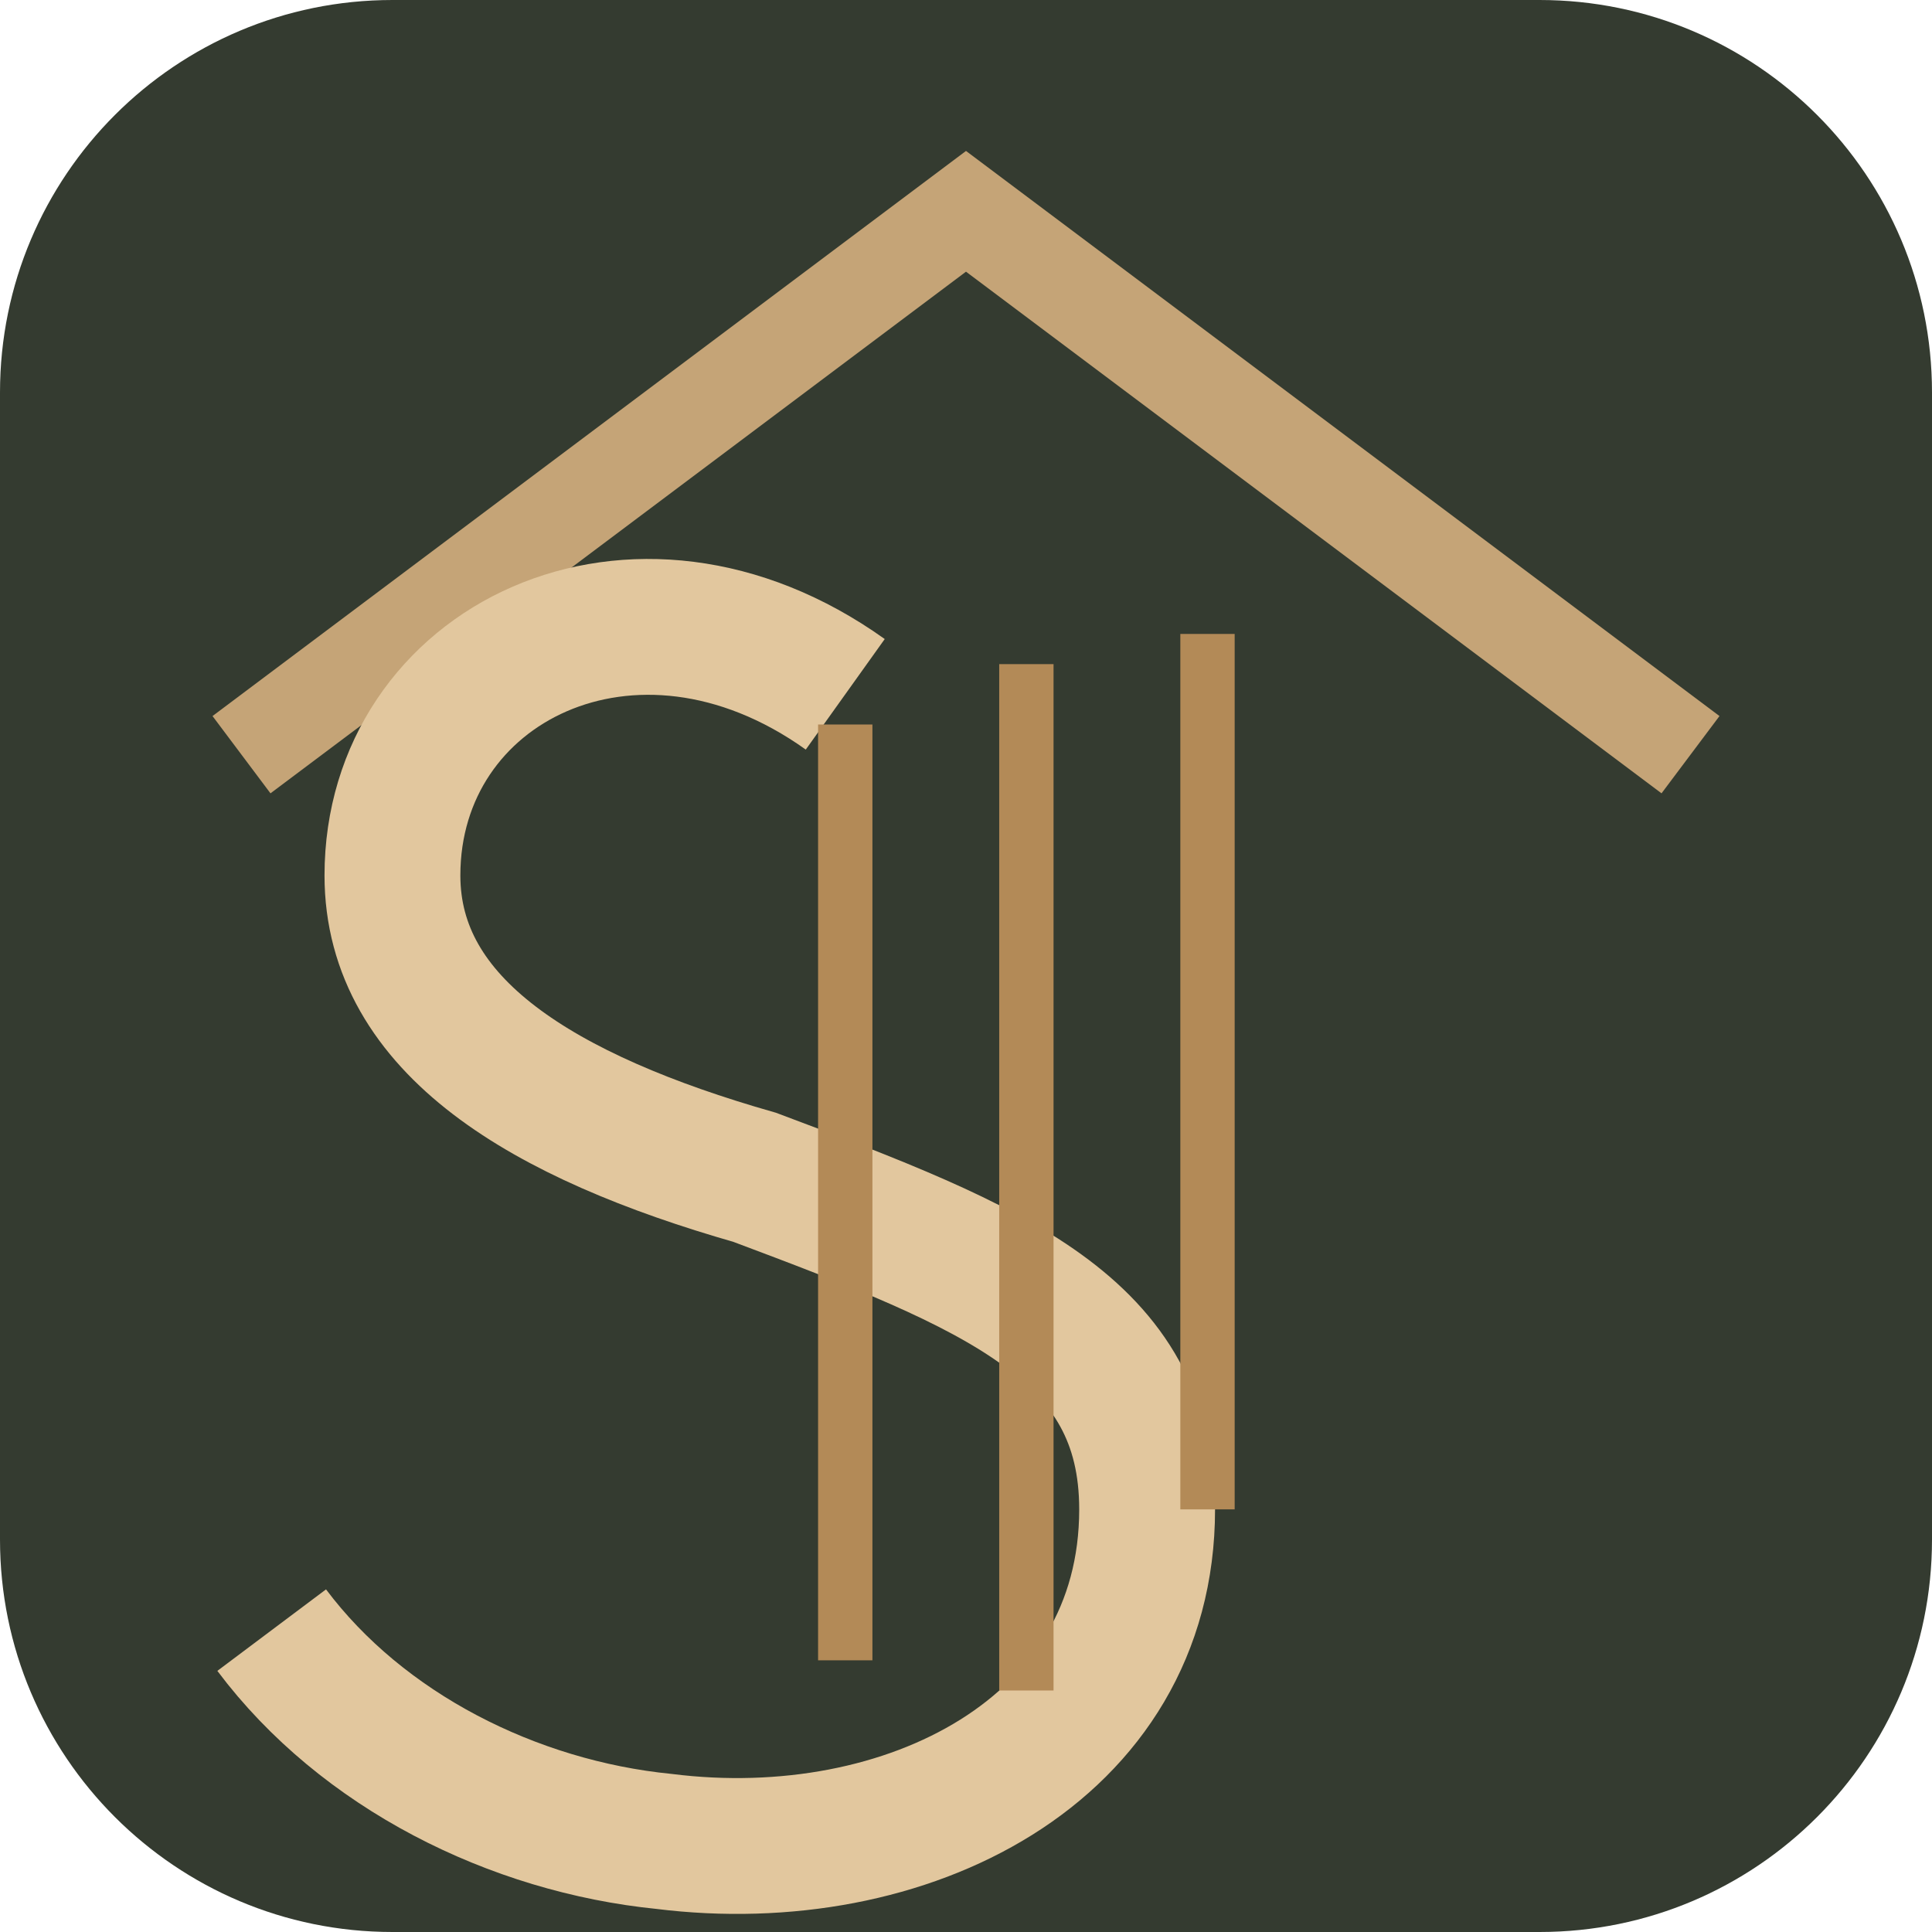
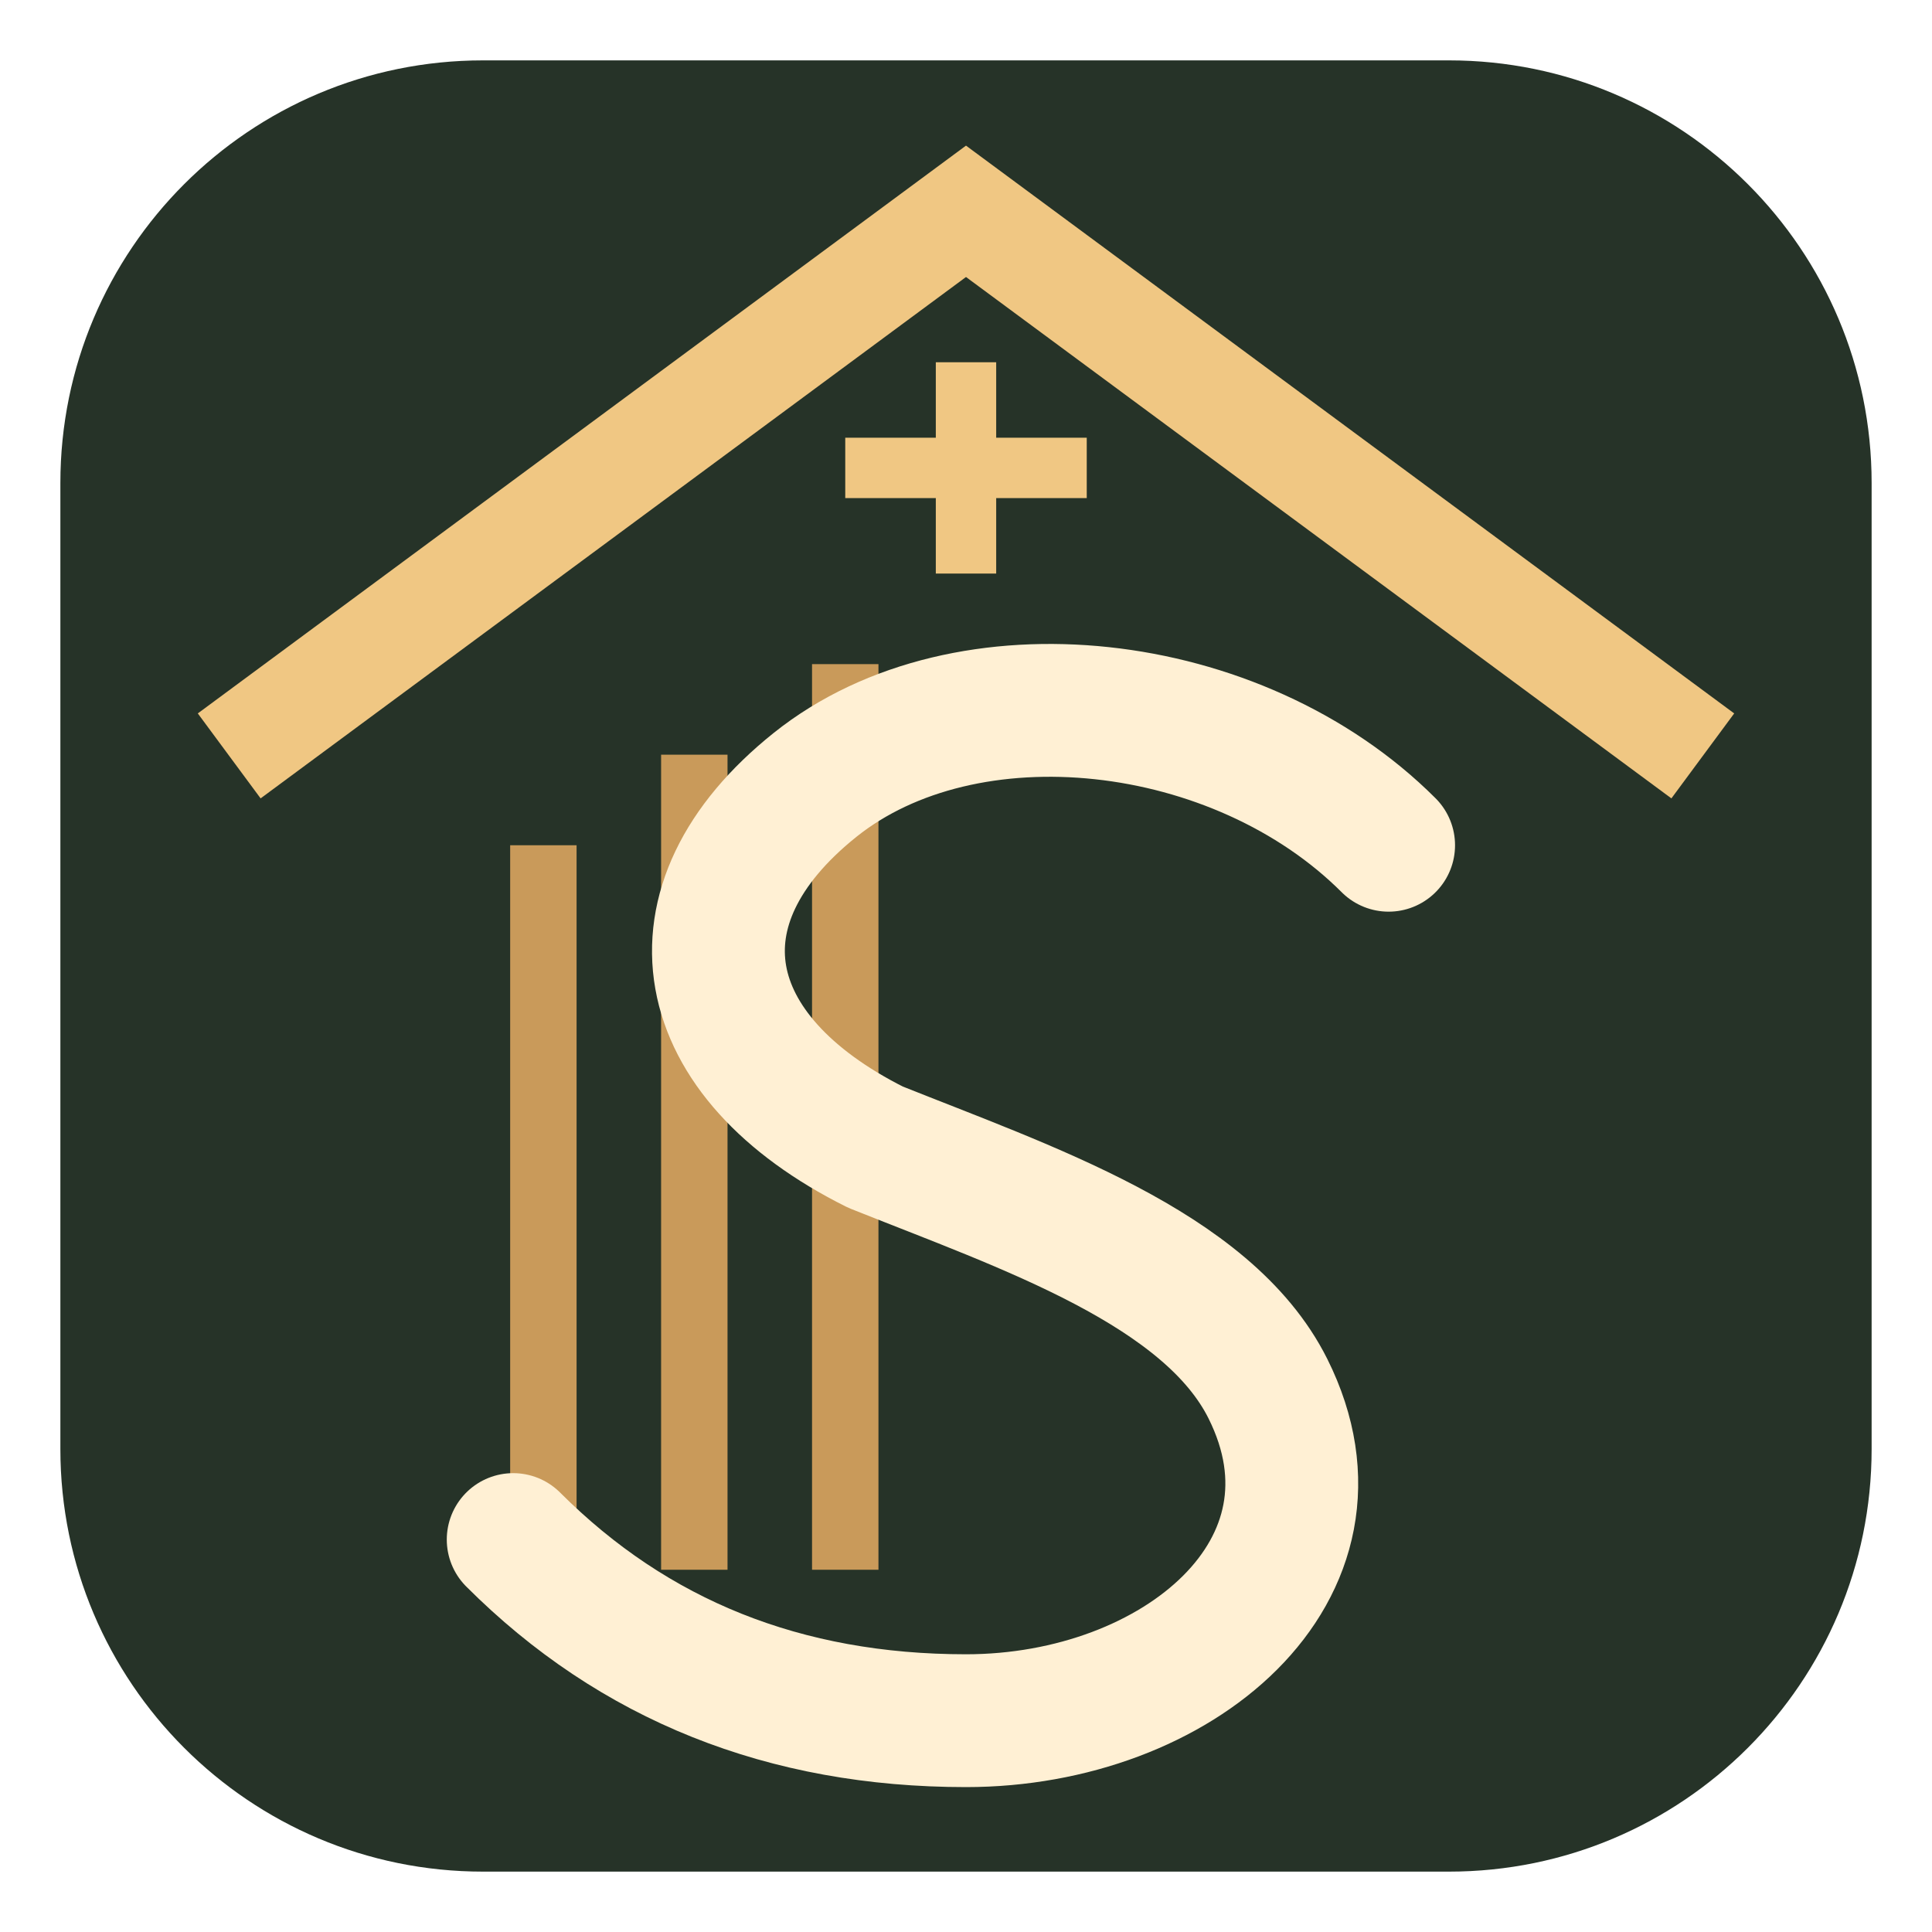
<svg xmlns="http://www.w3.org/2000/svg" viewBox="0 0 64 64">
-   <rect width="64" height="64" rx="13" fill="#343b30" />
-   <path d="M8 25 32 7l24 18" fill="none" stroke="#c5a477" stroke-width="3.2" />
-   <path d="M28 23c-7-5-15-1-15 6 0 5 5 8 12 10 8 3 13 5 13 11 0 8-8 12-16 11-5-.5-10-3-13-7" fill="none" stroke="#e2c79e" stroke-width="4.5" />
-   <path d="M28 24v31M34 22v34M40 21v29" stroke="#b38a57" stroke-width="1.8" />
+   <rect x="2" y="2" width="60" height="60" rx="14" fill="#263328" />
+   <path d="M9 24 32 7l23 17" fill="none" stroke="#f0c783" stroke-width="3.5" stroke-linecap="square" />
+   <path d="M32 12v7m-4-3.5h8" stroke="#f0c783" stroke-width="2" />
+   <path d="M18 28v24m5-27v27m5-30v30" stroke="#c99a5a" stroke-width="2.2" />
+   <path d="M46 28c-5-5-14-6-19-2-5 4-4 9 2 12 5 2 11 4 13 8 3 6-3 11-10 11-6 0-11-2-15-6" fill="none" stroke="#fff0d4" stroke-width="4.4" stroke-linecap="round" stroke-linejoin="round" />
</svg>
